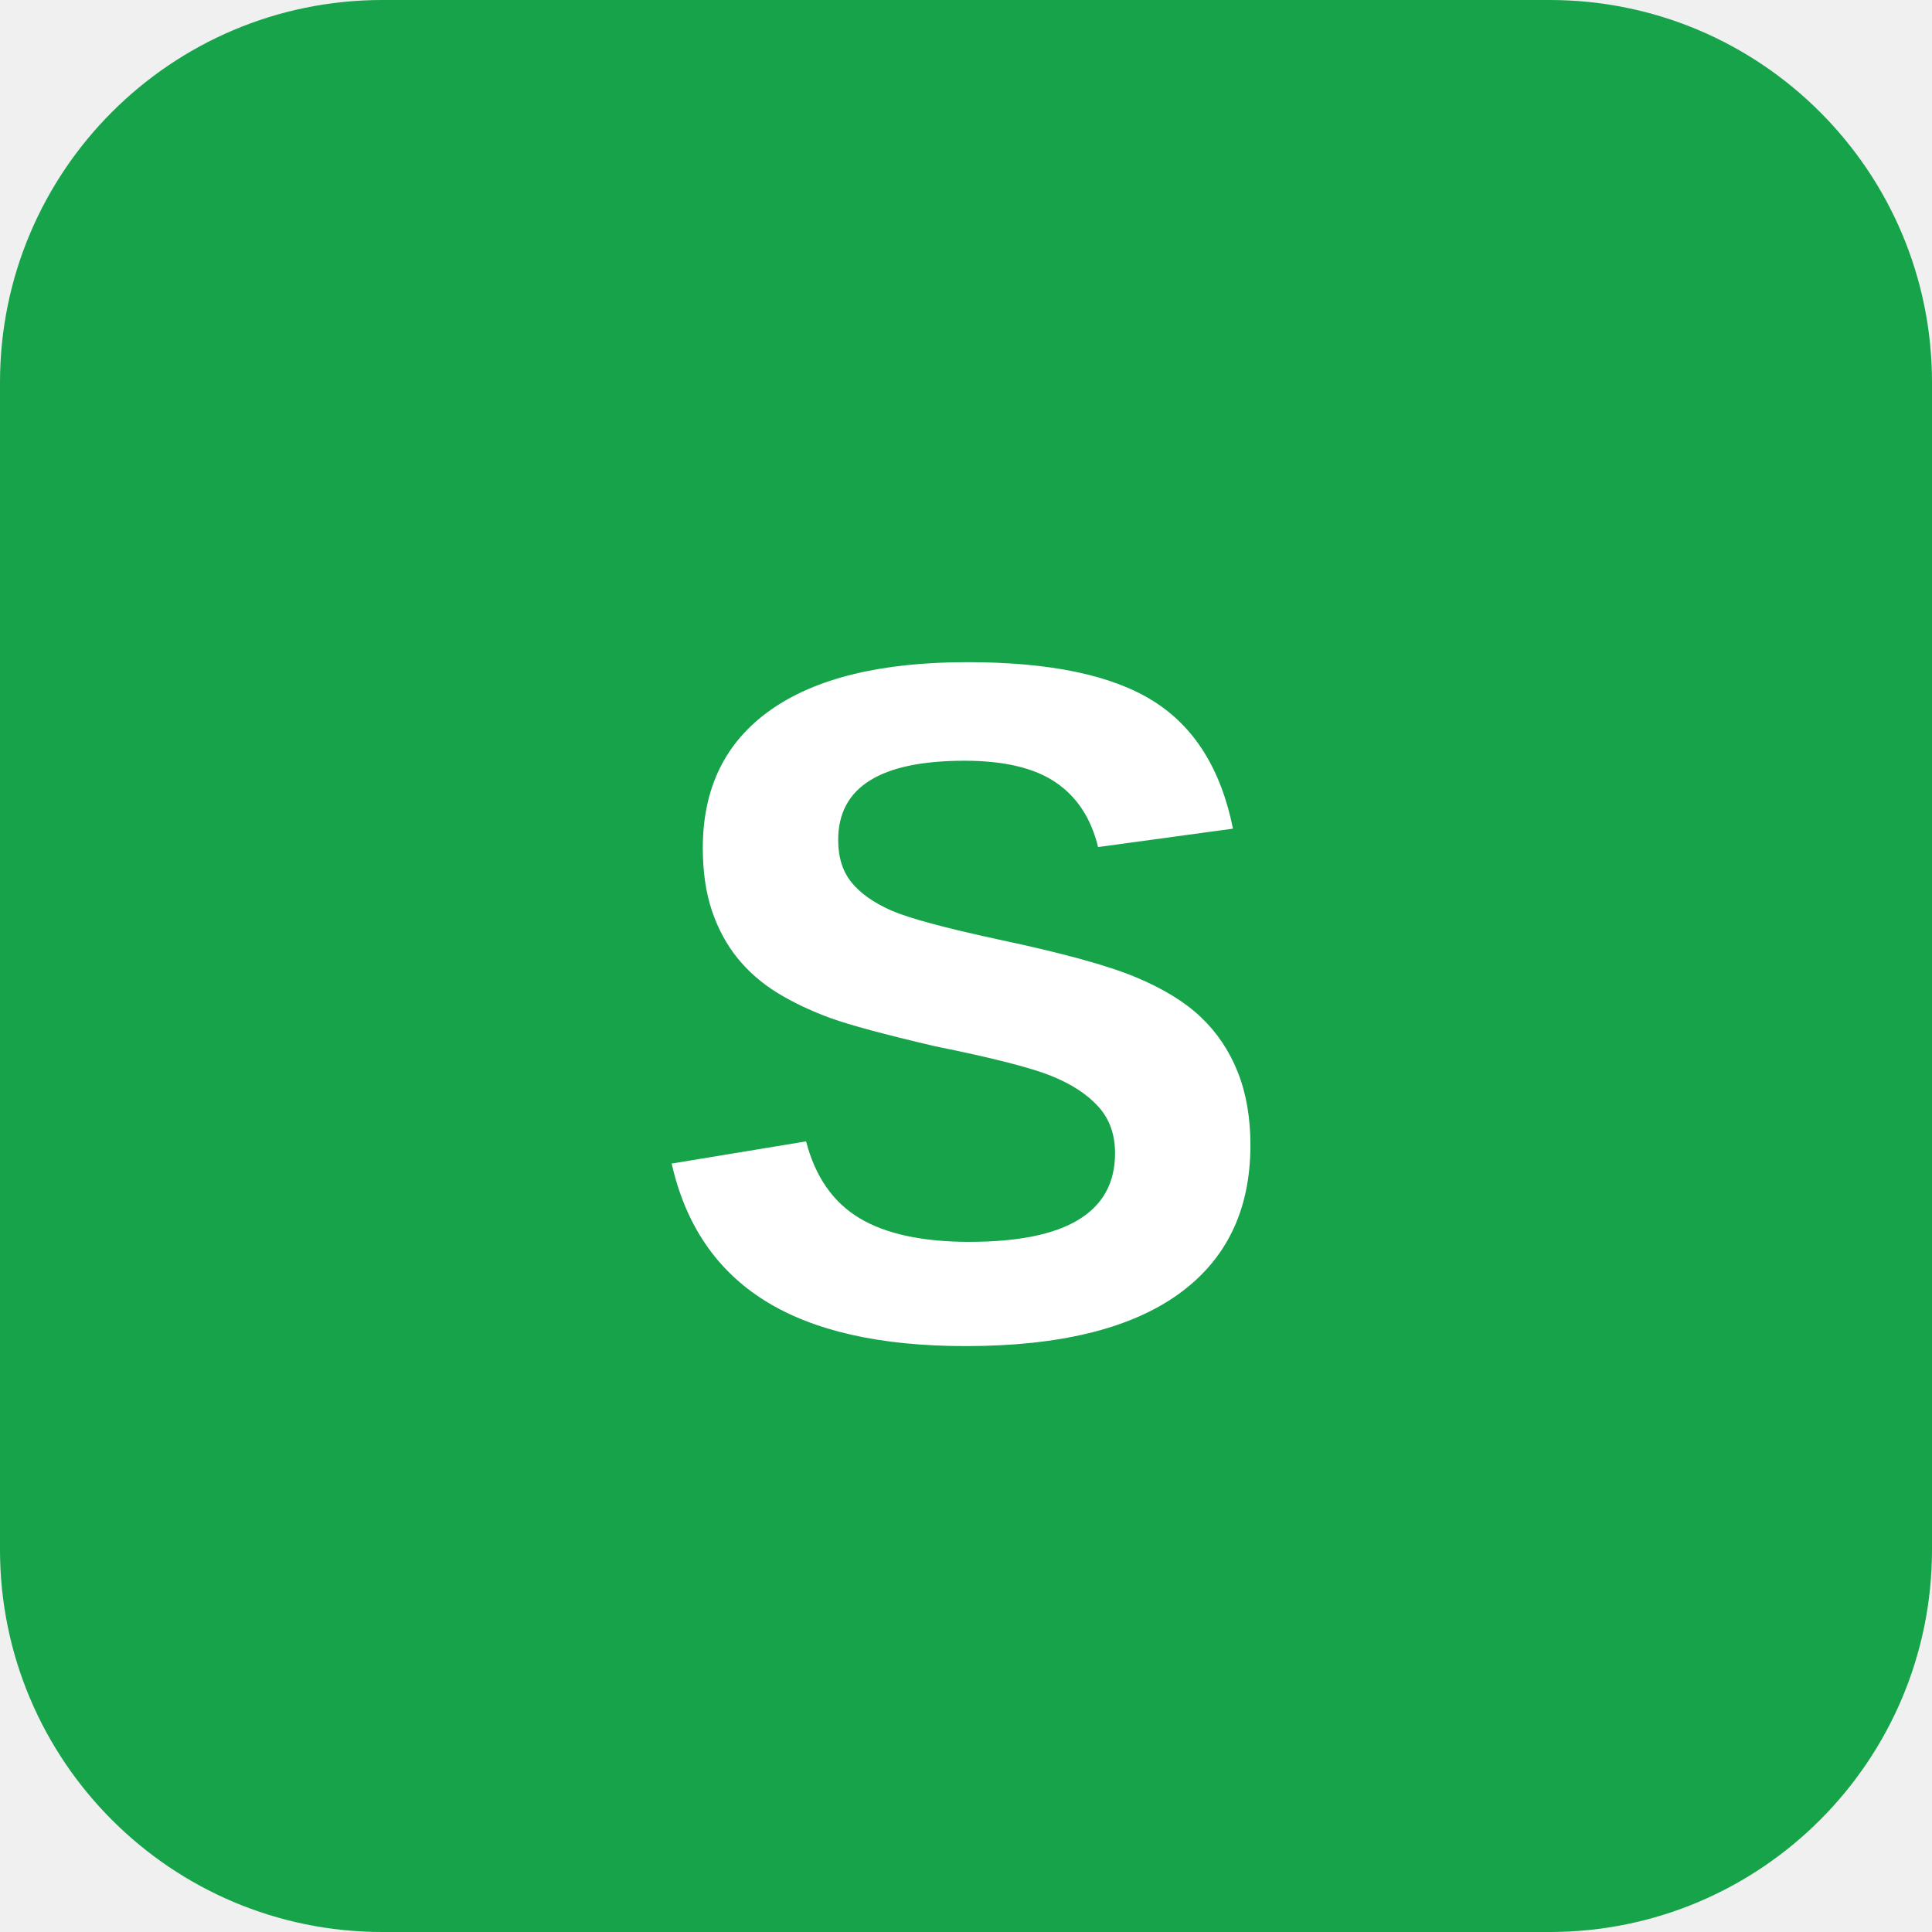
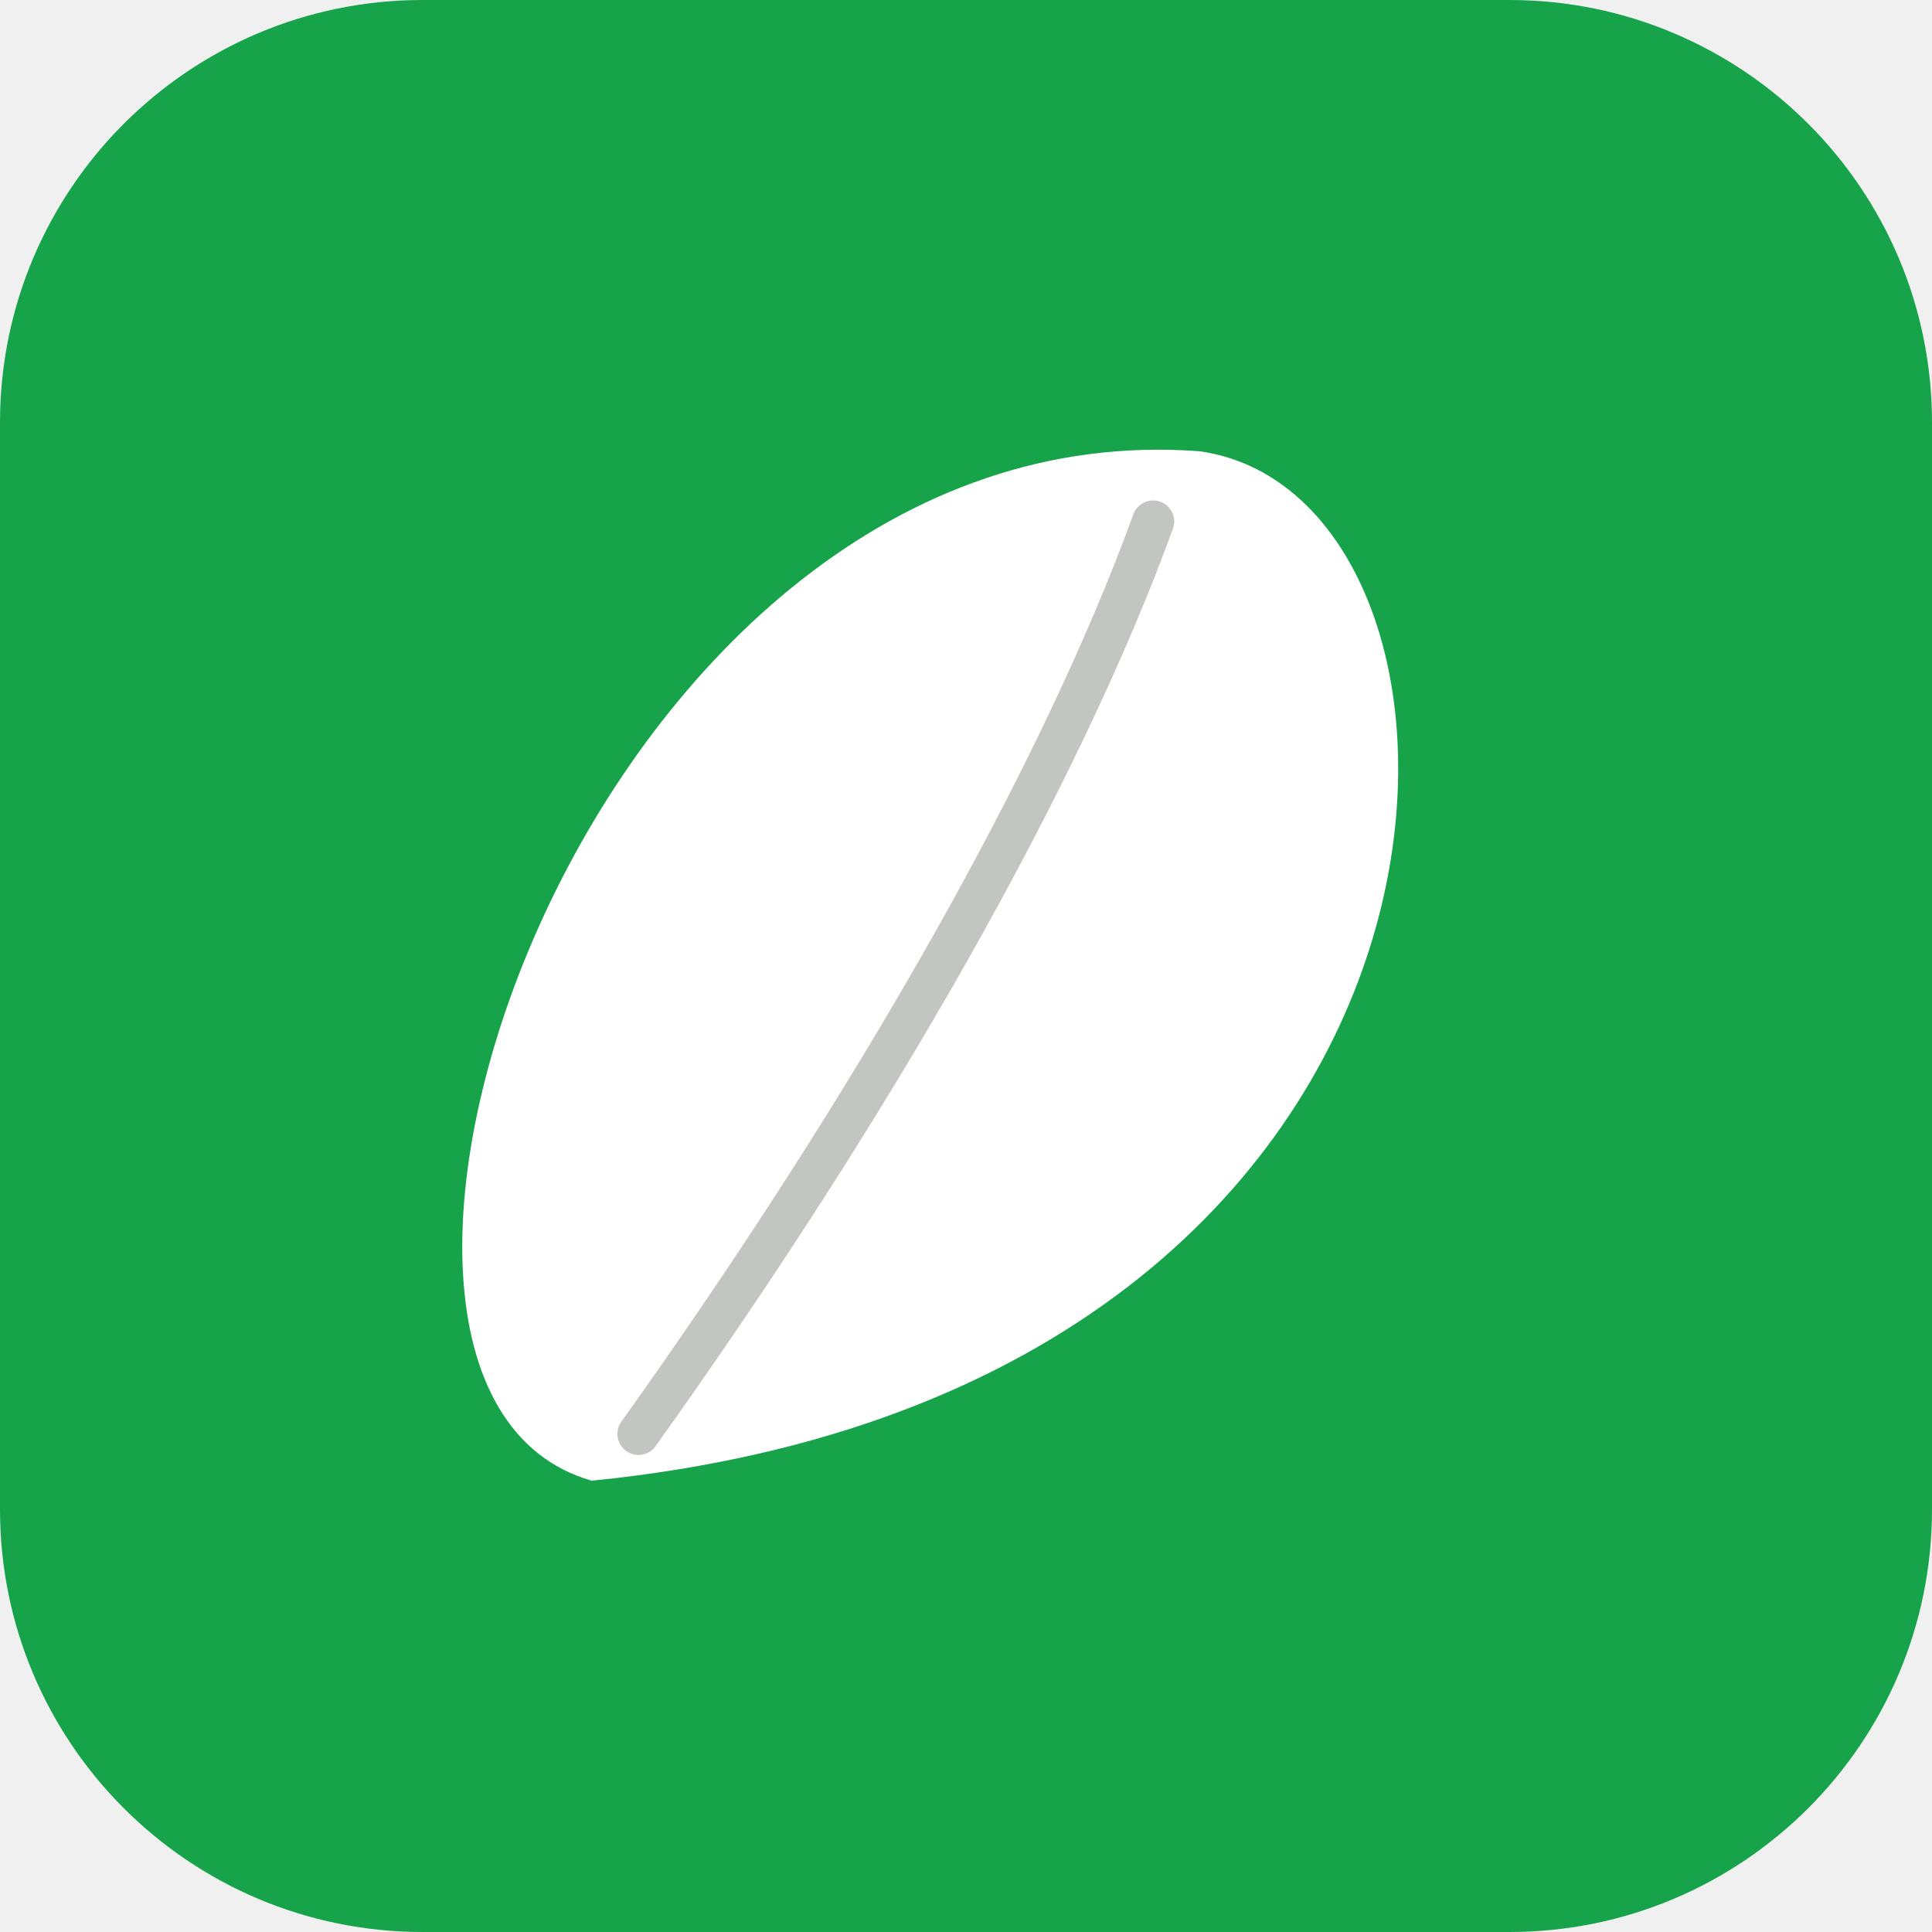
- <svg xmlns="http://www.w3.org/2000/svg" width="192" height="192" viewBox="0 0 192 192">
-   <rect width="192" height="192" fill="#16a34a" rx="38" />
-   <text x="50%" y="55%" font-family="Arial, sans-serif" font-size="96" font-weight="bold" fill="white" text-anchor="middle" dominant-baseline="middle">S</text>
+ <svg xmlns="http://www.w3.org/2000/svg" width="192" height="192" viewBox="0 0 512 512">
+   <rect width="512" height="512" rx="112" fill="#16a34a" />
+   <g transform="translate(256,256) scale(6.2) translate(-28,-28)">
+     <path d="M 38 6 C 52 8,52 46,12 50 C -2 46,12 4,38 6 Z" fill="white" />
+     <path d="M 36 9 C 32 20,24 34,14 48" fill="none" stroke="rgba(15,26,15,0.25)" stroke-width="1.8" stroke-linecap="round" />
+   </g>
</svg>
